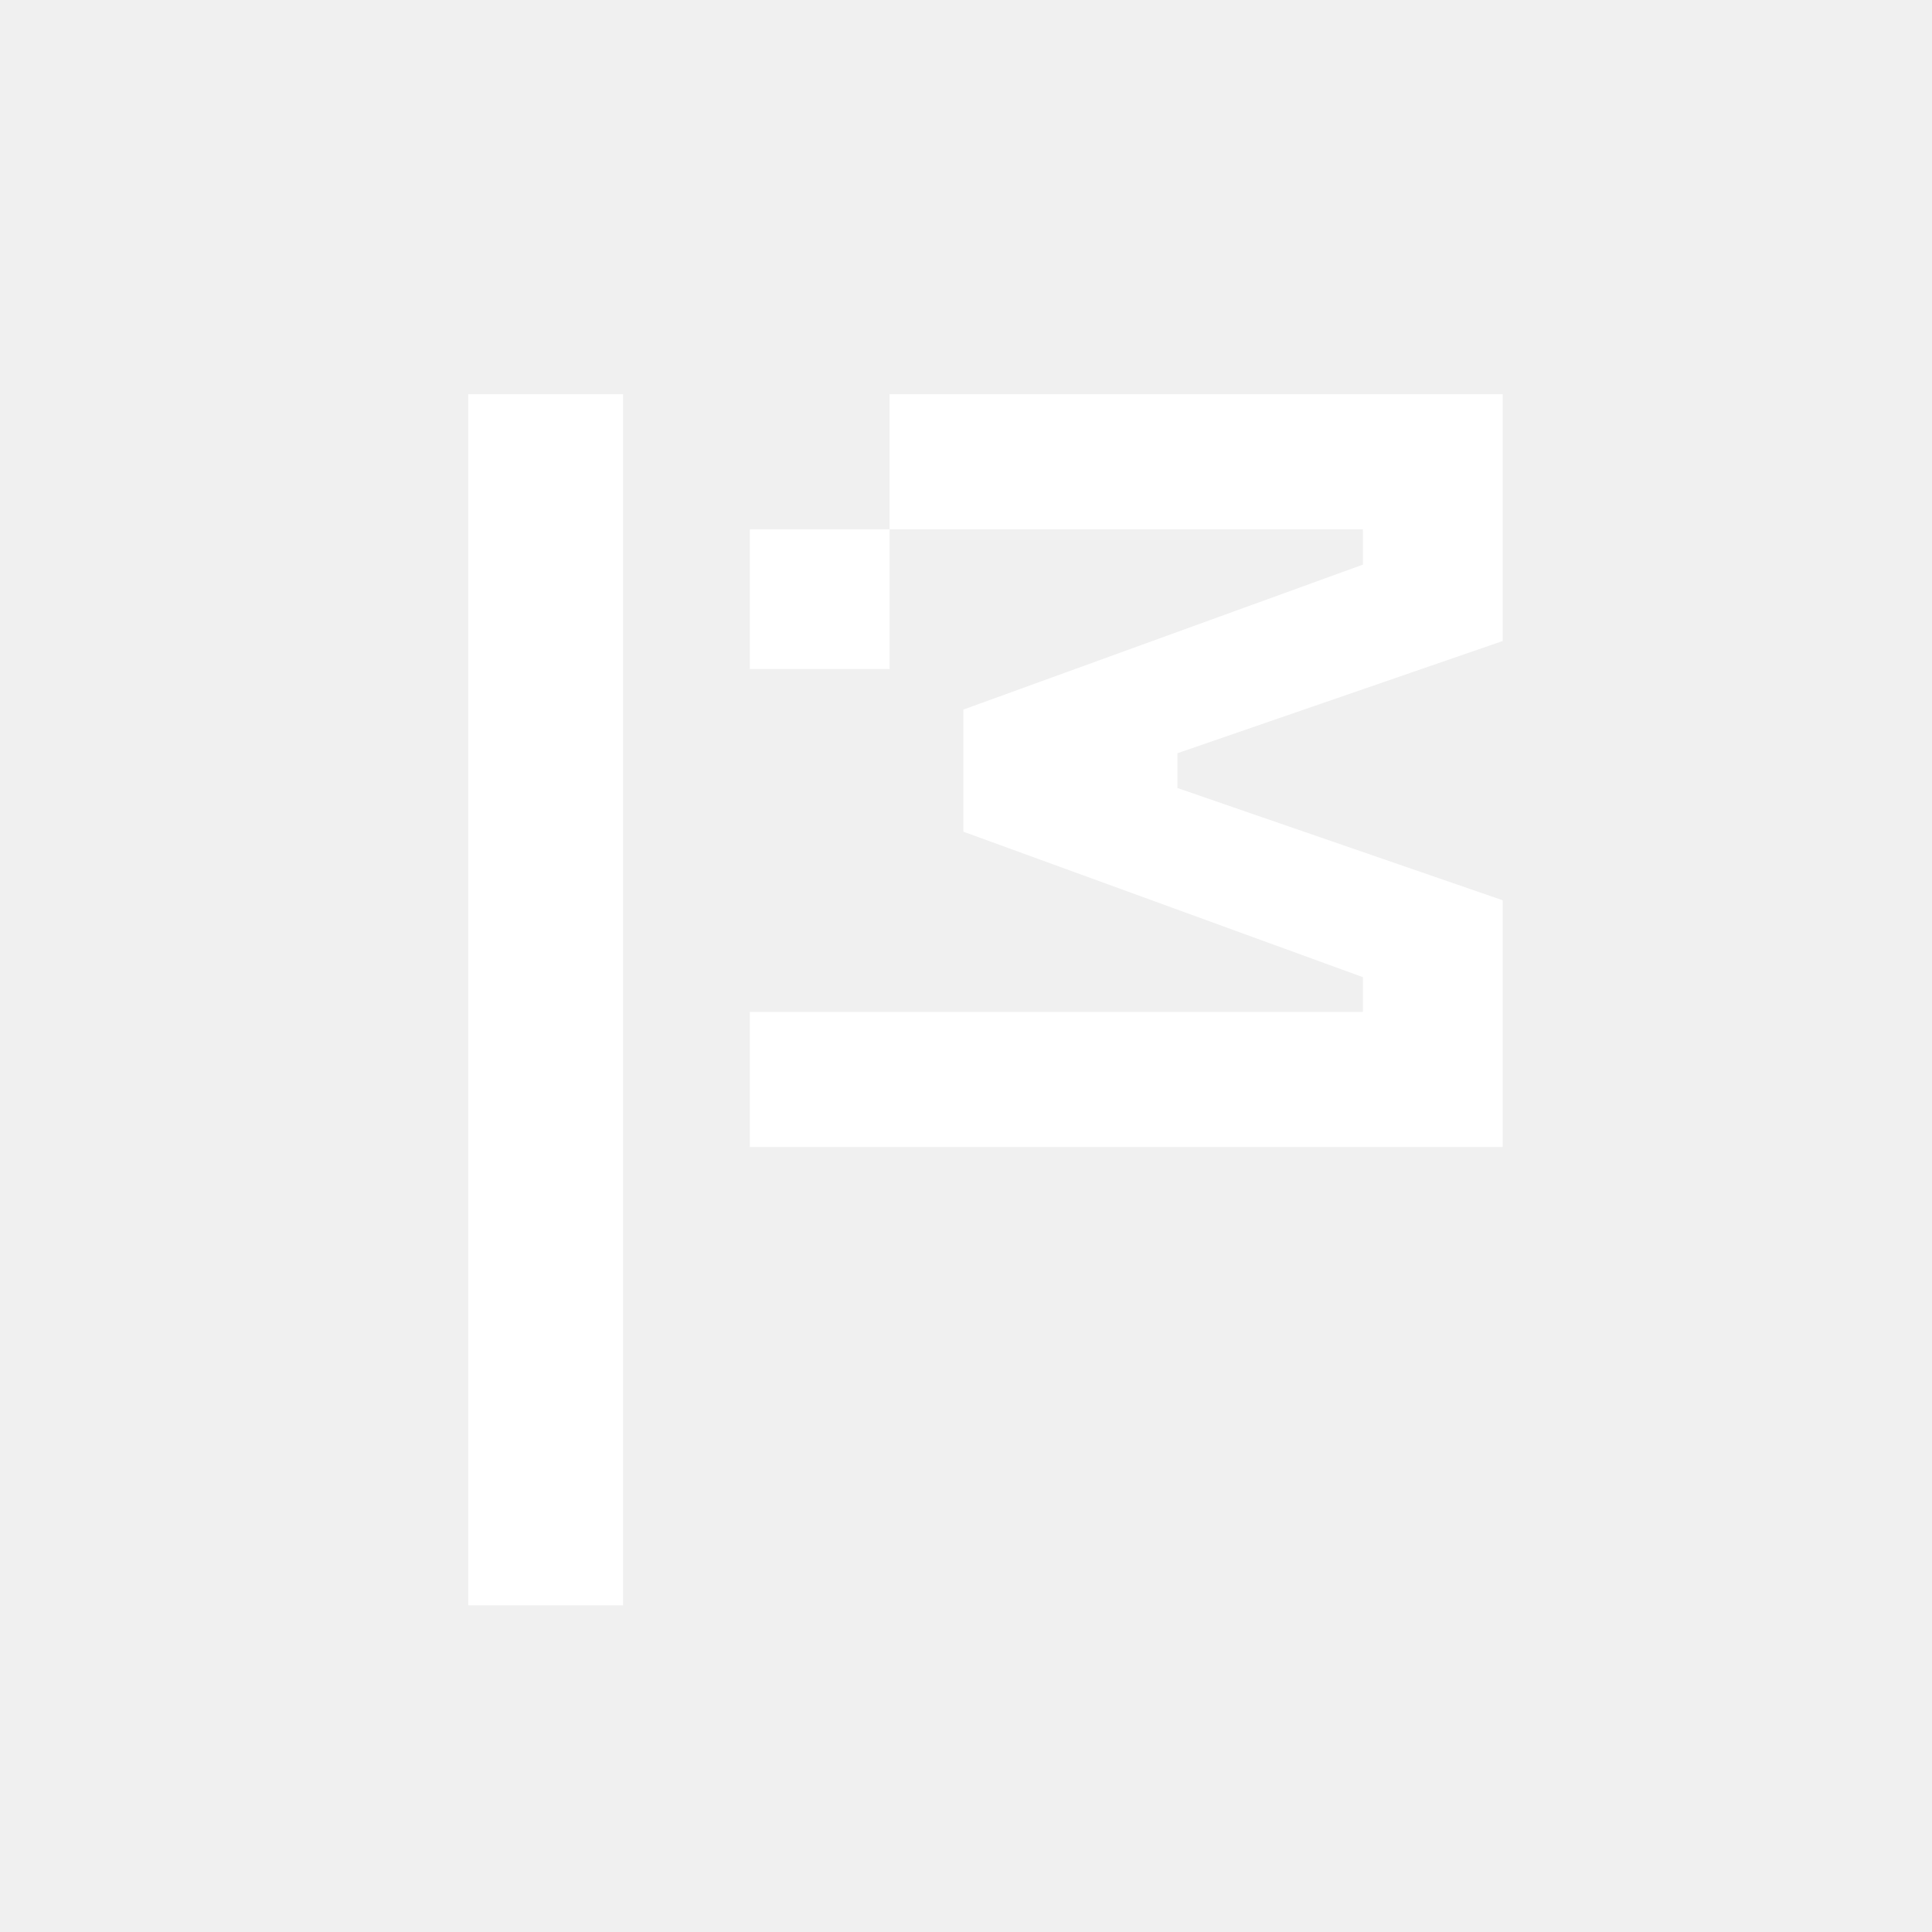
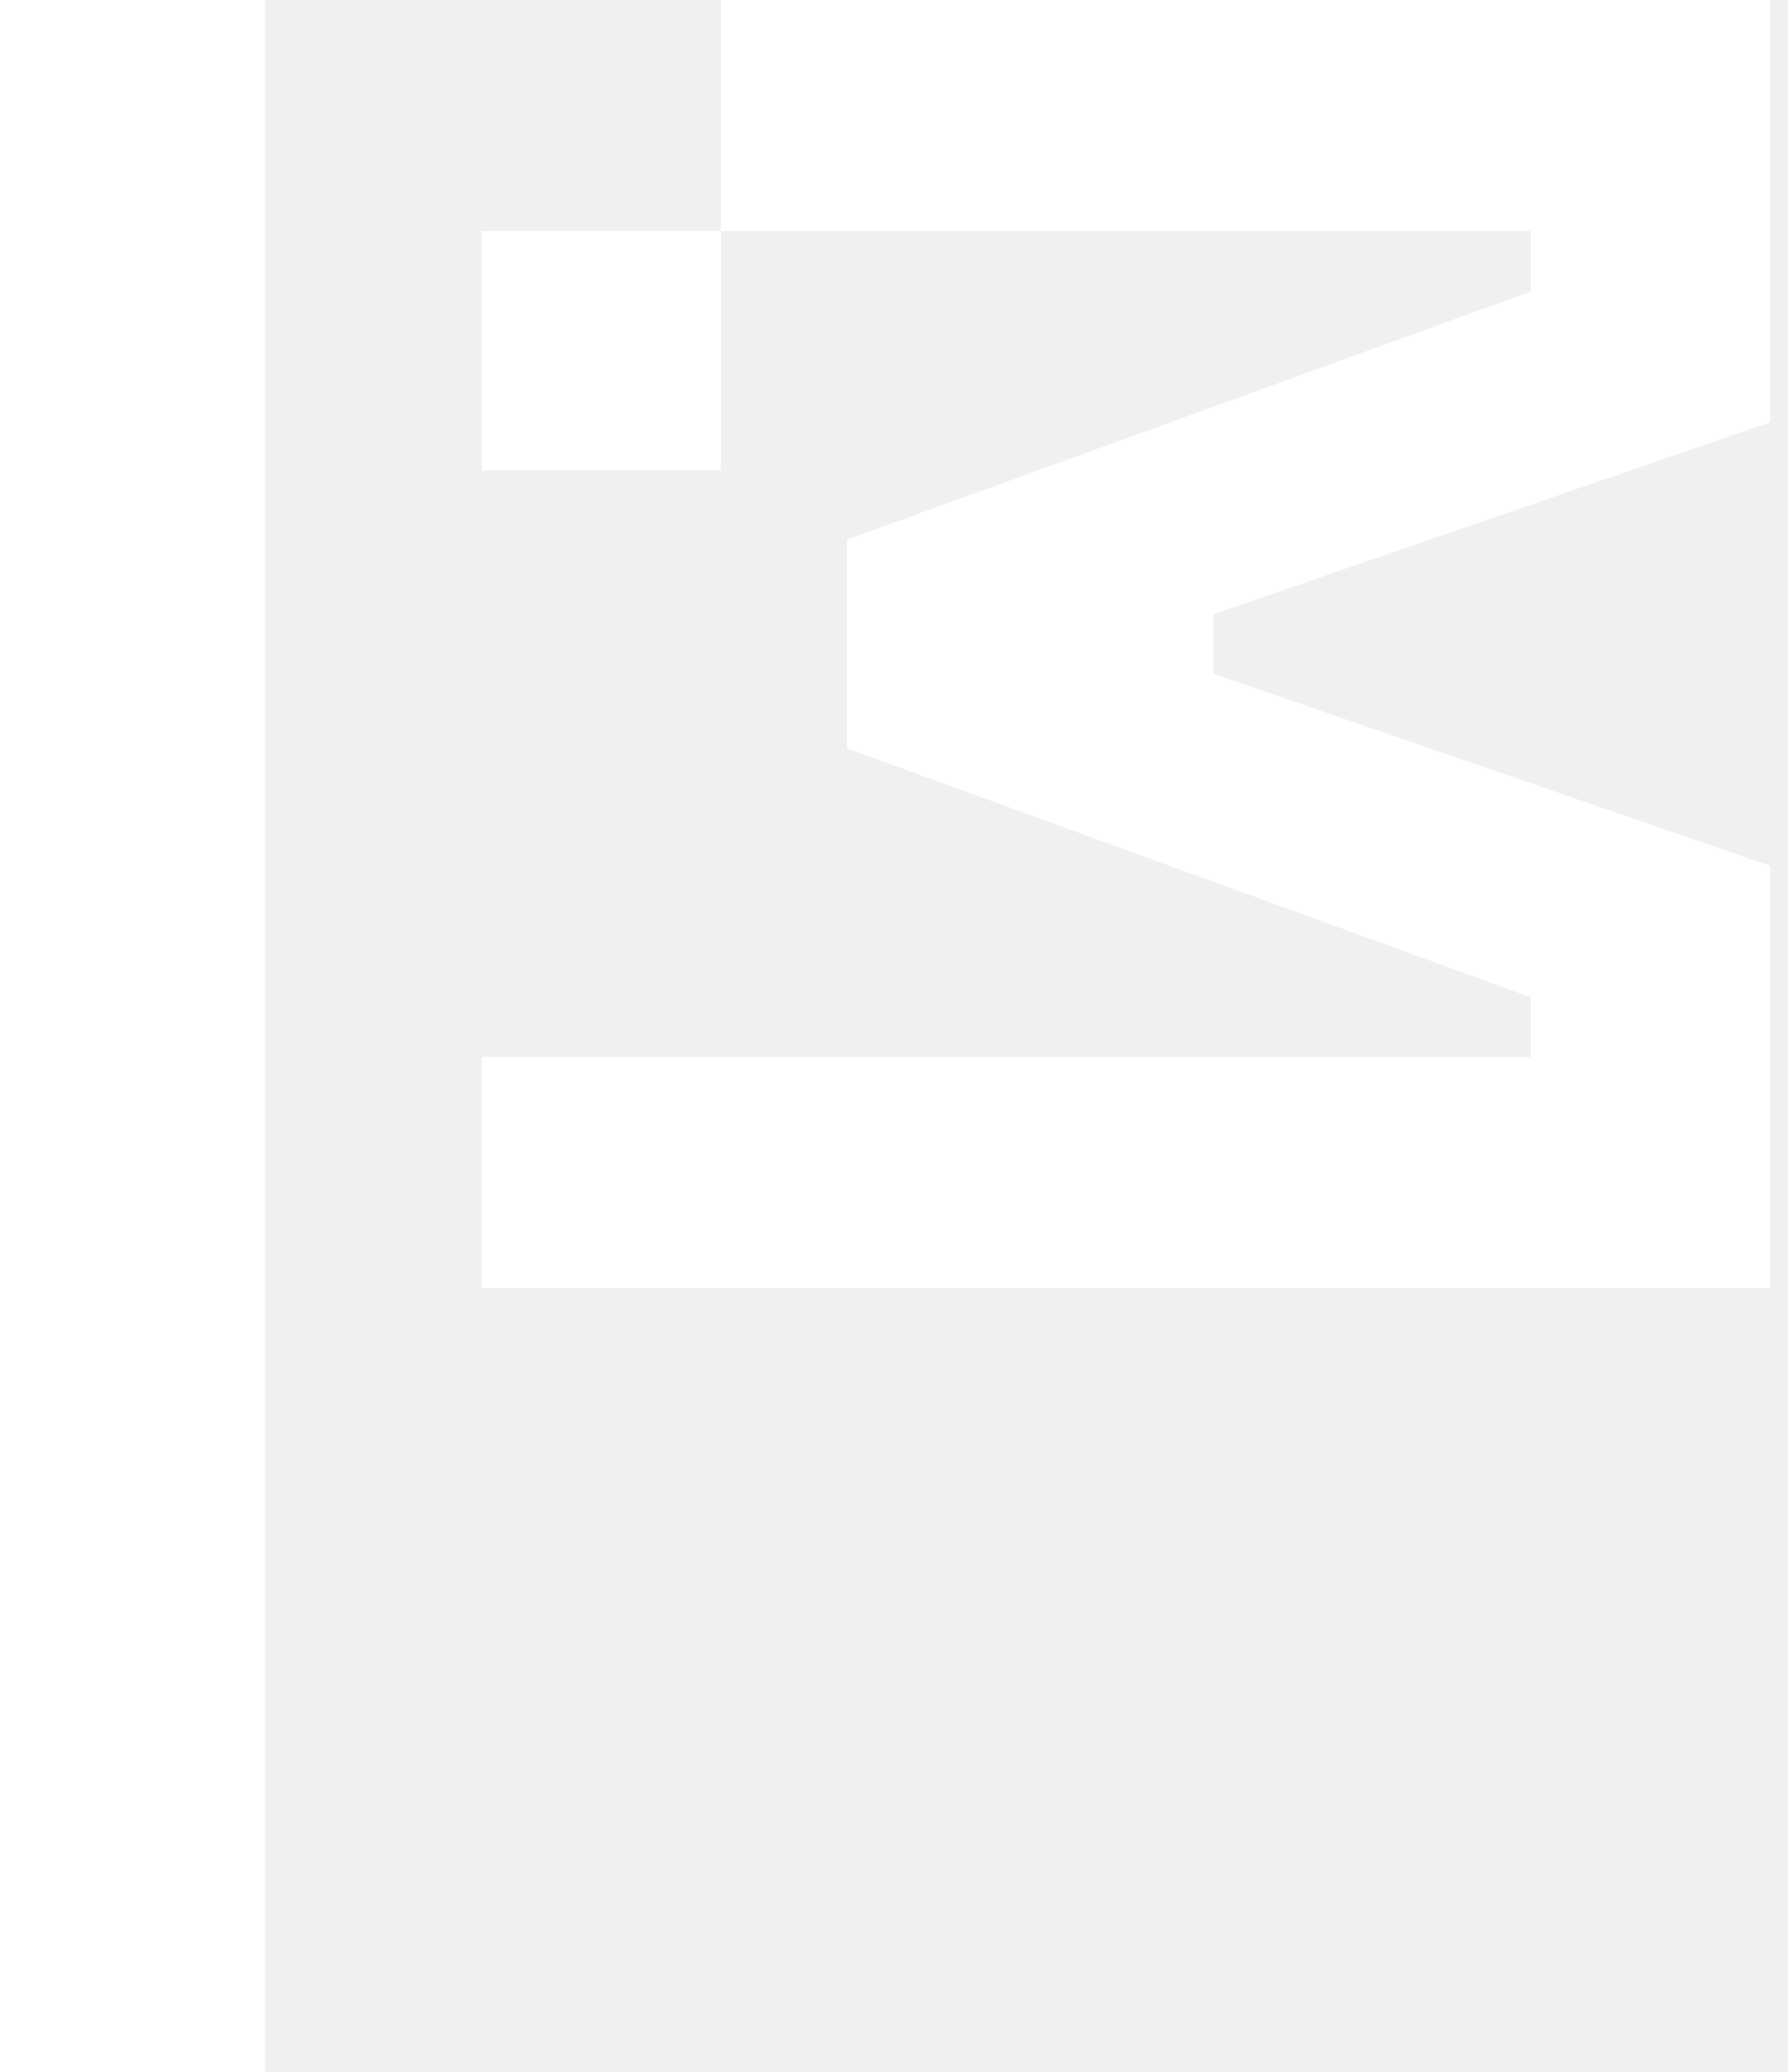
- <svg xmlns="http://www.w3.org/2000/svg" width="80" height="80">
-   <path d="M136.672 103.333H119.96V-27.384h16.712zm13.682-64.04h66.171v-3.757l-43.123-15.703V6.655L216.525-8.99v-3.813h-51.087v-14.581h66.172V-.746l-35.105 12.111v3.758l35.105 12.113v26.636h-81.256zm0-52.096h15.084V2.281h-15.084z" class="st0" style="fill:#fff" transform="translate(-26.634 26.829)scale(.38365)" />
+ <svg xmlns="http://www.w3.org/2000/svg" width="69" height="80" viewBox="0 0 69 80">
+   <path d="M10.229 80H0V0h10.229v80Zm8.373-39.193h40.496v-2.3l-26.391-9.61v-8.065l26.391-9.575V8.924H27.833V0h40.498v16.303l-21.486 7.411v2.301l21.486 7.413v16.301H18.602v-8.922Zm0-31.883h9.231v9.231h-9.231V8.924Z" class="st0" style="fill:#fff" />
</svg>
